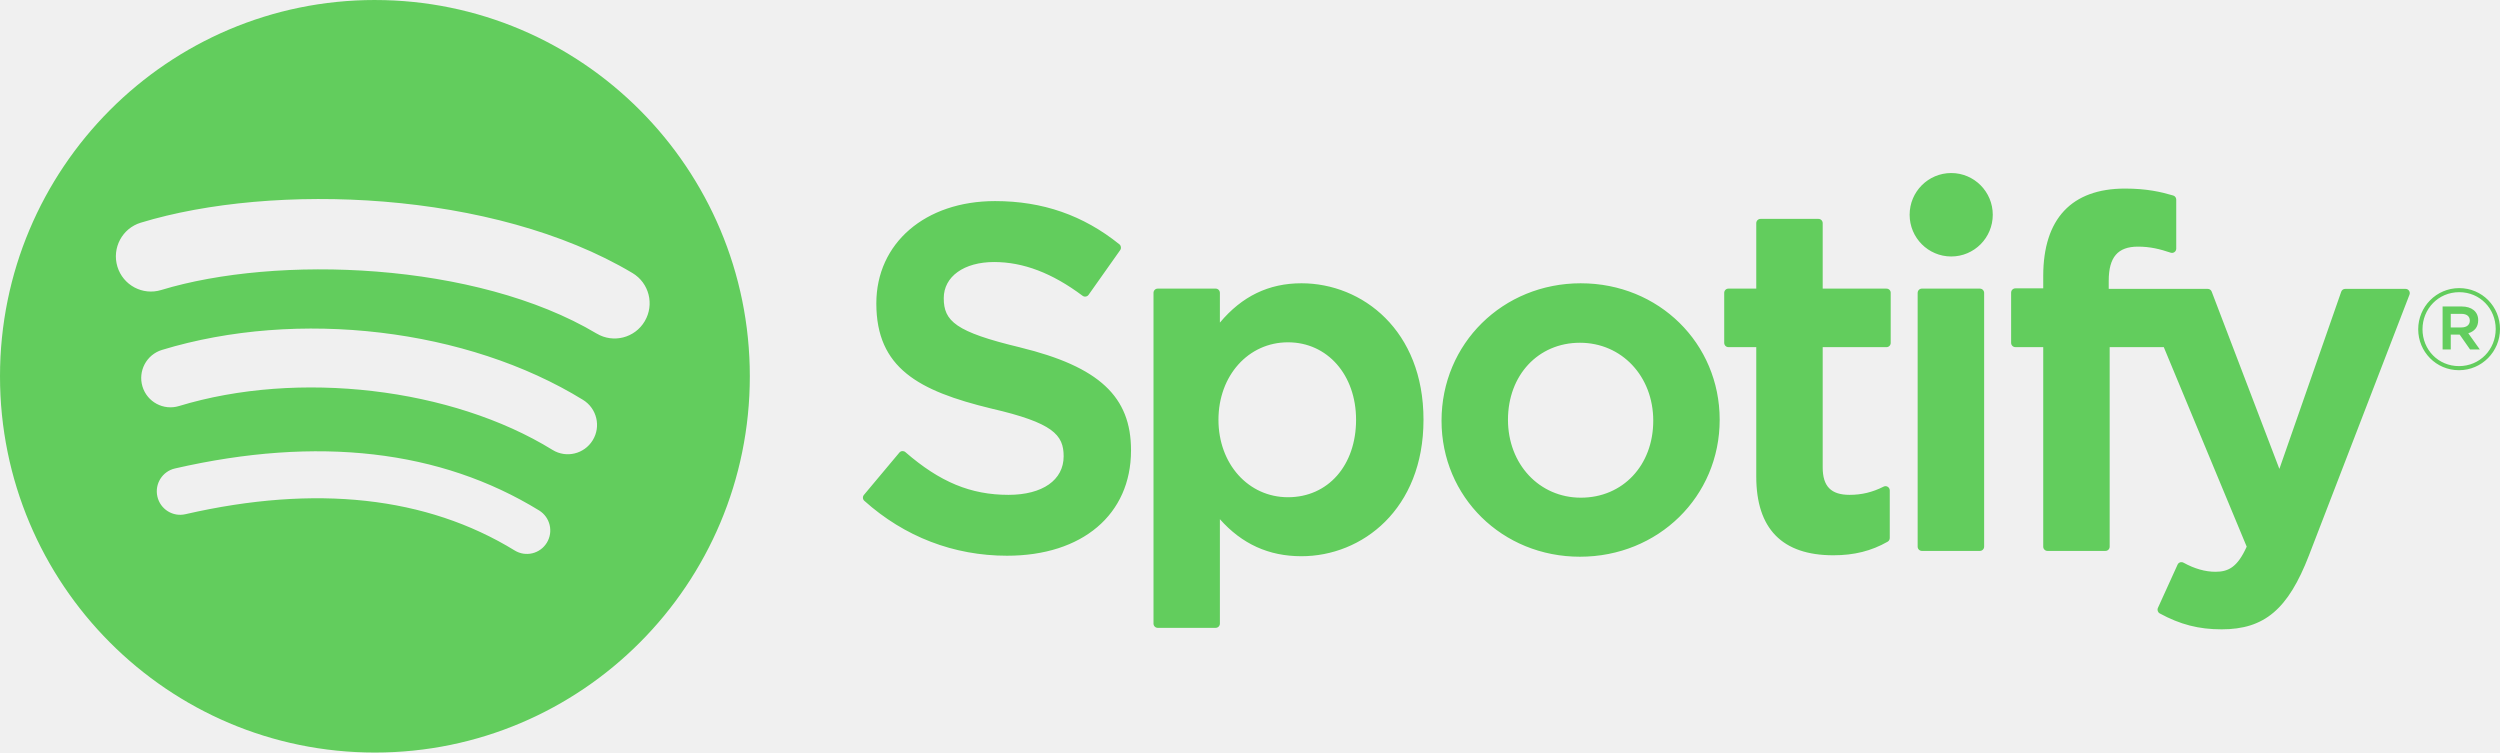
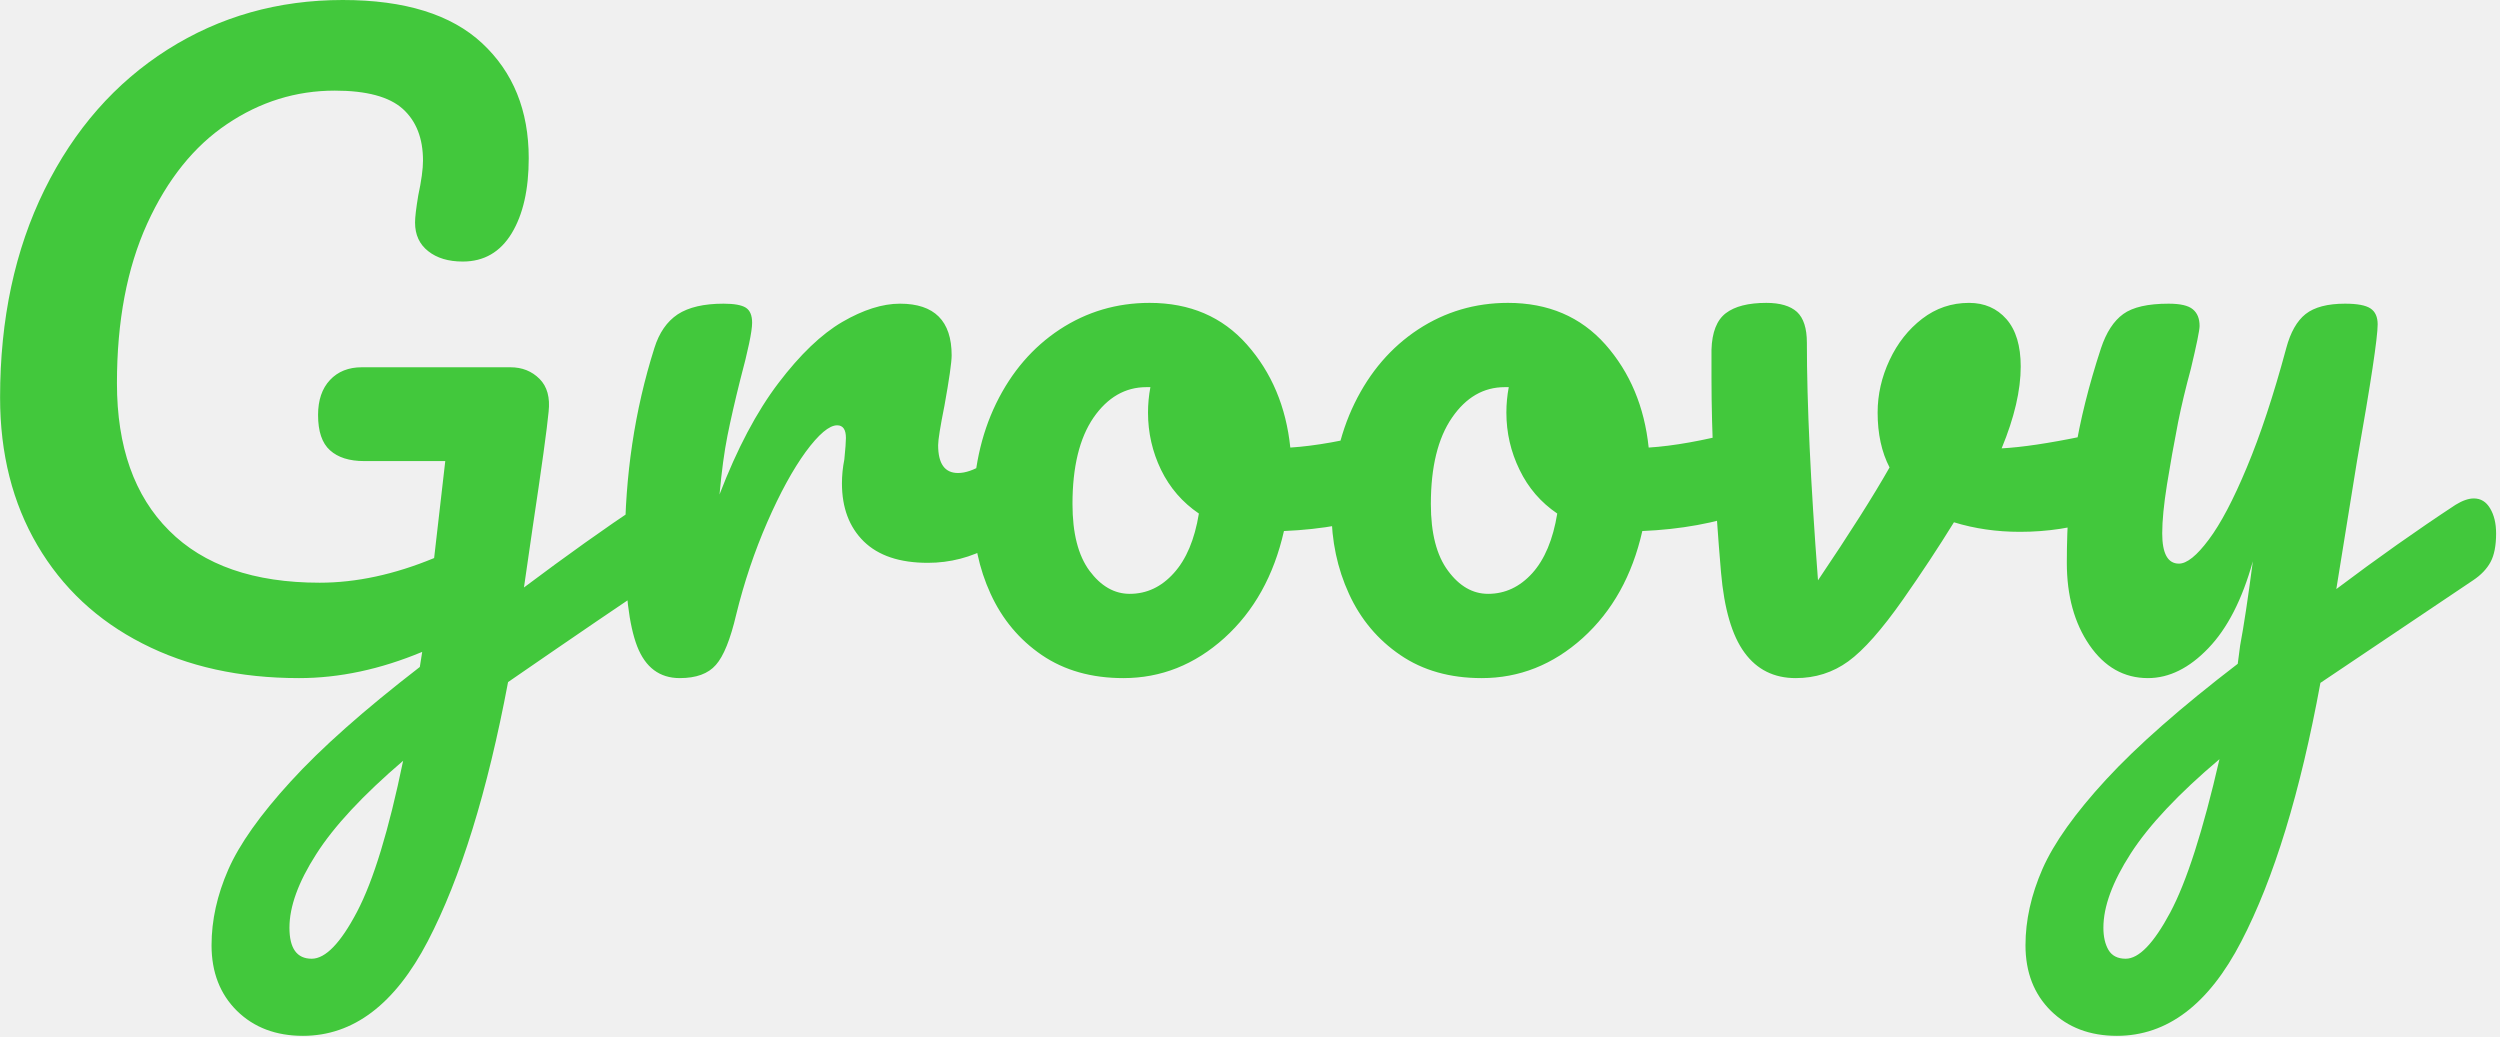
- <svg xmlns="http://www.w3.org/2000/svg" width="196" height="59" viewBox="0 0 196 59" fill="none">
-   <path d="M29.393 0C13.16 0 0 13.208 0 29.5C0 45.793 13.16 59 29.393 59C45.627 59 58.786 45.793 58.786 29.5C58.786 13.209 45.627 0.001 29.392 0.001L29.393 0ZM42.872 42.548C42.345 43.414 41.215 43.689 40.352 43.157C33.451 38.926 24.763 37.968 14.532 40.314C13.546 40.54 12.563 39.92 12.339 38.93C12.113 37.94 12.728 36.954 13.716 36.728C24.913 34.161 34.517 35.266 42.265 40.018C43.128 40.55 43.402 41.681 42.872 42.548ZM46.469 34.515C45.806 35.597 44.395 35.939 43.318 35.273C35.417 30.399 23.374 28.988 14.029 31.835C12.817 32.202 11.537 31.517 11.169 30.302C10.804 29.086 11.487 27.804 12.697 27.434C23.371 24.183 36.642 25.758 45.715 31.354C46.792 32.019 47.133 33.435 46.469 34.515ZM46.778 26.151C37.305 20.503 21.676 19.984 12.631 22.739C11.179 23.181 9.643 22.358 9.203 20.901C8.763 19.442 9.582 17.902 11.035 17.459C21.418 14.295 38.678 14.906 49.584 21.405C50.893 22.183 51.322 23.877 50.546 25.186C49.774 26.497 48.082 26.929 46.78 26.151H46.778ZM79.968 27.233C74.892 26.018 73.99 25.166 73.99 23.375C73.99 21.682 75.577 20.543 77.939 20.543C80.227 20.543 82.495 21.408 84.874 23.189C84.945 23.242 85.036 23.264 85.124 23.25C85.215 23.236 85.292 23.187 85.345 23.114L87.823 19.608C87.924 19.463 87.896 19.265 87.76 19.154C84.927 16.874 81.74 15.765 78.013 15.765C72.534 15.765 68.704 19.066 68.704 23.788C68.704 28.852 72.007 30.645 77.714 32.029C82.568 33.152 83.39 34.092 83.39 35.773C83.39 37.637 81.733 38.796 79.066 38.796C76.103 38.796 73.685 37.792 70.982 35.446C70.916 35.386 70.824 35.361 70.74 35.365C70.649 35.372 70.568 35.414 70.512 35.481L67.732 38.8C67.616 38.94 67.63 39.145 67.764 39.264C70.909 42.083 74.776 43.569 78.953 43.569C84.857 43.569 88.672 40.332 88.672 35.319C88.683 31.089 86.159 28.747 79.978 27.238L79.968 27.233ZM102.031 22.209C99.472 22.209 97.373 23.221 95.639 25.294V22.961C95.639 22.777 95.492 22.627 95.309 22.627H90.764C90.581 22.627 90.434 22.777 90.434 22.961V48.889C90.434 49.072 90.581 49.223 90.764 49.223H95.309C95.492 49.223 95.639 49.072 95.639 48.889V40.705C97.373 42.653 99.472 43.608 102.031 43.608C106.786 43.608 111.602 39.934 111.602 32.91C111.609 25.884 106.793 22.209 102.034 22.209L102.031 22.209ZM106.316 32.91C106.316 36.485 104.122 38.983 100.978 38.983C97.871 38.983 95.527 36.372 95.527 32.91C95.527 29.447 97.871 26.837 100.978 26.837C104.07 26.837 106.316 29.391 106.316 32.91ZM123.939 22.209C117.814 22.209 113.016 26.943 113.016 32.986C113.016 38.965 117.783 43.647 123.865 43.647C130.011 43.647 134.823 38.93 134.823 32.91C134.823 26.91 130.043 22.21 123.939 22.21V22.209ZM123.939 39.018C120.682 39.018 118.225 36.39 118.225 32.908C118.225 29.41 120.598 26.872 123.865 26.872C127.144 26.872 129.615 29.499 129.615 32.984C129.615 36.482 127.228 39.018 123.939 39.018ZM147.901 22.627H142.899V17.495C142.899 17.311 142.752 17.161 142.569 17.161H138.024C137.842 17.161 137.691 17.311 137.691 17.495V22.627H135.508C135.325 22.627 135.178 22.777 135.178 22.961V26.881C135.178 27.065 135.325 27.215 135.508 27.215H137.691V37.359C137.691 41.456 139.723 43.534 143.735 43.534C145.363 43.534 146.715 43.196 147.989 42.47C148.094 42.414 148.157 42.301 148.157 42.181V38.447C148.157 38.334 148.097 38.225 147.999 38.165C147.901 38.102 147.778 38.099 147.676 38.151C146.802 38.592 145.956 38.796 145.009 38.796C143.552 38.796 142.899 38.13 142.899 36.644V27.217H147.901C148.083 27.217 148.231 27.067 148.231 26.882V22.963C148.238 22.779 148.09 22.629 147.904 22.629L147.901 22.627ZM165.324 22.647V22.017C165.324 20.162 166.033 19.336 167.619 19.336C168.567 19.336 169.329 19.524 170.181 19.81C170.287 19.843 170.396 19.826 170.48 19.763C170.568 19.7 170.617 19.599 170.617 19.492V15.649C170.617 15.502 170.525 15.372 170.382 15.329C169.483 15.06 168.332 14.784 166.605 14.784C162.411 14.784 160.189 17.156 160.189 21.642V22.607H158.006C157.823 22.607 157.672 22.757 157.672 22.941V26.881C157.672 27.065 157.823 27.215 158.006 27.215H160.189V42.858C160.189 43.044 160.34 43.192 160.522 43.192H165.064C165.25 43.192 165.398 43.044 165.398 42.858V27.216H169.641L176.141 42.858C175.404 44.499 174.678 44.827 173.688 44.827C172.888 44.827 172.042 44.587 171.182 44.112C171.101 44.069 171.003 44.062 170.919 44.087C170.831 44.119 170.757 44.182 170.722 44.267L169.181 47.659C169.107 47.821 169.171 48.008 169.325 48.093C170.933 48.966 172.382 49.34 174.176 49.34C177.531 49.34 179.388 47.768 181.02 43.548L188.903 23.103C188.945 23 188.931 22.884 188.868 22.793C188.808 22.702 188.707 22.648 188.598 22.648H183.866C183.723 22.648 183.596 22.738 183.551 22.872L178.703 36.763L173.396 22.863C173.347 22.733 173.225 22.648 173.088 22.648H165.324V22.647ZM155.222 22.627H150.677C150.495 22.627 150.344 22.777 150.344 22.961V42.858C150.344 43.044 150.495 43.192 150.677 43.192H155.222C155.405 43.192 155.556 43.044 155.556 42.858V22.962C155.556 22.778 155.408 22.628 155.222 22.628V22.627ZM152.976 13.566C151.176 13.566 149.715 15.029 149.715 16.836C149.715 18.644 151.176 20.108 152.976 20.108C154.777 20.108 156.233 18.644 156.233 16.836C156.233 15.029 154.773 13.566 152.976 13.566ZM192.785 29.024C190.988 29.024 189.587 27.575 189.587 25.814C189.587 24.054 191.005 22.588 192.803 22.588C194.6 22.588 196 24.037 196 25.796C196 27.556 194.582 29.024 192.785 29.024ZM192.803 22.907C191.163 22.907 189.924 24.214 189.924 25.814C189.924 27.414 191.156 28.703 192.785 28.703C194.424 28.703 195.663 27.397 195.663 25.796C195.663 24.196 194.431 22.907 192.803 22.907ZM193.512 26.126L194.417 27.397H193.652L192.838 26.231H192.139V27.397H191.5V24.028H192.996C193.778 24.028 194.291 24.428 194.291 25.103C194.294 25.655 193.975 25.993 193.515 26.126H193.512ZM192.971 24.606H192.139V25.672H192.971C193.385 25.672 193.634 25.468 193.634 25.138C193.634 24.792 193.385 24.606 192.971 24.606Z" fill="#62CD5D" />
+ <svg xmlns="http://www.w3.org/2000/svg" width="644" height="267" viewBox="0 0 644 267" fill="none">
+   <g clip-path="url(#clip0_21_12)">
+     <g clip-path="url(#clip1_21_12)">
+       <g clip-path="url(#clip2_21_12)">
+         <g clip-path="url(#clip3_21_12)">
+           <path d="M169.581 128.399C171.355 128.399 172.762 129.245 173.799 130.938C174.809 132.658 175.314 134.815 175.314 137.409C175.314 140.549 174.837 143.007 173.881 144.781C172.925 146.556 171.424 148.126 169.376 149.491C161.321 154.816 148.488 163.553 130.877 175.704C125.552 203.964 118.658 226.217 110.194 242.463C101.729 258.709 91.012 266.832 78.043 266.832C71.08 266.832 65.414 264.688 61.046 260.402C56.677 256.088 54.493 250.449 54.493 243.487C54.493 237.07 55.926 230.585 58.793 224.032C61.66 217.479 67.025 209.902 74.889 201.301C82.725 192.7 93.811 182.871 108.146 171.813L108.76 167.922C97.975 172.427 87.394 174.68 77.019 174.68C61.728 174.68 48.281 171.703 36.677 165.751C25.072 159.826 16.062 151.403 9.645 140.481C3.229 129.559 0.021 116.863 0.021 102.391C0.021 82.186 3.843 64.329 11.488 48.82C19.134 33.339 29.687 21.325 43.148 12.778C56.581 4.259 71.626 0 88.282 0C104.255 0 116.228 3.713 124.201 11.14C132.201 18.594 136.201 28.465 136.201 40.752C136.201 48.806 134.74 55.25 131.819 60.083C128.87 64.943 124.665 67.374 119.204 67.374C115.518 67.374 112.555 66.486 110.316 64.711C108.05 62.937 106.917 60.479 106.917 57.339C106.917 55.974 107.19 53.653 107.736 50.377C108.555 46.554 108.965 43.55 108.965 41.366C108.965 35.632 107.231 31.195 103.763 28.055C100.268 24.915 94.425 23.345 86.234 23.345C76.268 23.345 67.025 26.212 58.506 31.946C49.96 37.68 43.093 46.24 37.905 57.626C32.718 69.039 30.124 82.732 30.124 98.705C30.124 115.088 34.602 127.743 43.557 136.672C52.486 145.628 65.414 150.106 82.343 150.106C91.763 150.106 101.593 147.99 111.832 143.757L114.699 118.774H93.811C89.988 118.774 87.053 117.846 85.005 115.989C82.957 114.16 81.934 111.129 81.934 106.897C81.934 103.074 82.957 100.07 85.005 97.886C87.053 95.702 89.784 94.61 93.197 94.61H131.491C134.494 94.61 136.993 95.606 138.986 97.599C140.952 99.565 141.73 102.391 141.321 106.077C140.911 110.446 139.546 120.344 137.225 135.771L134.972 151.334C145.894 143.143 155.86 136.044 164.871 130.037C166.645 128.945 168.215 128.399 169.581 128.399ZM80.295 246.968C83.845 246.968 87.736 242.94 91.968 234.886C96.2 226.831 100.159 213.861 103.845 195.977C93.47 204.851 86.002 212.878 81.442 220.059C76.855 227.213 74.561 233.52 74.561 238.981C74.561 244.306 76.473 246.968 80.295 246.968ZM175.11 174.68C169.922 174.68 166.263 171.949 164.133 166.488C162.031 161.027 160.98 152.29 160.98 140.276C160.98 122.528 163.505 105.668 168.557 89.695C169.785 85.736 171.792 82.828 174.577 80.971C177.39 79.142 181.321 78.227 186.373 78.227C189.103 78.227 191.014 78.568 192.107 79.251C193.199 79.933 193.745 81.231 193.745 83.142C193.745 85.326 192.721 90.241 190.673 97.886C189.308 103.347 188.216 108.125 187.397 112.221C186.578 116.317 185.895 121.368 185.349 127.375C189.854 115.634 194.905 106.077 200.503 98.705C206.1 91.333 211.588 86.077 216.967 82.937C222.374 79.797 227.329 78.227 231.834 78.227C240.708 78.227 245.145 82.664 245.145 91.538C245.145 93.313 244.531 97.613 243.302 104.439C242.21 109.9 241.664 113.313 241.664 114.678C241.664 119.457 243.371 121.846 246.784 121.846C250.606 121.846 255.521 118.842 261.528 112.835C263.303 111.06 265.146 110.173 267.057 110.173C268.832 110.173 270.224 110.951 271.235 112.508C272.272 114.091 272.791 116.18 272.791 118.774C272.791 123.825 271.426 127.784 268.695 130.651C264.873 134.61 260.395 137.983 255.262 140.768C250.156 143.58 244.736 144.986 239.002 144.986C231.766 144.986 226.264 143.143 222.496 139.457C218.756 135.771 216.885 130.788 216.885 124.508C216.885 122.46 217.09 120.412 217.5 118.364C217.773 115.634 217.909 113.791 217.909 112.835C217.909 110.651 217.158 109.559 215.657 109.559C213.609 109.559 210.906 111.839 207.547 116.398C204.216 120.986 200.912 127.034 197.636 134.542C194.359 142.051 191.697 149.969 189.649 158.297C188.148 164.714 186.4 169.041 184.407 171.28C182.441 173.546 179.342 174.68 175.11 174.68ZM358.185 110.787C359.96 110.787 361.325 111.675 362.281 113.45C363.237 115.224 363.715 117.477 363.715 120.207C363.715 126.76 361.735 130.651 357.776 131.88C349.585 134.747 340.574 136.385 330.744 136.795C328.151 148.263 323.031 157.451 315.386 164.359C307.741 171.239 299.071 174.68 289.378 174.68C281.187 174.68 274.184 172.7 268.368 168.741C262.579 164.782 258.183 159.526 255.18 152.973C252.176 146.42 250.674 139.32 250.674 131.675C250.674 121.3 252.654 112.043 256.613 103.907C260.572 95.797 266.033 89.449 272.996 84.862C279.958 80.302 287.672 78.022 296.136 78.022C306.512 78.022 314.867 81.599 321.202 88.753C327.564 95.934 331.291 104.78 332.383 115.293C338.799 114.883 346.444 113.518 355.318 111.197C356.411 110.924 357.366 110.787 358.185 110.787ZM291.017 152.973C295.385 152.973 299.167 151.198 302.362 147.648C305.584 144.099 307.741 138.979 308.833 132.29C304.601 129.423 301.351 125.668 299.085 121.027C296.846 116.385 295.727 111.47 295.727 106.282C295.727 104.098 295.931 101.914 296.341 99.729H295.317C289.856 99.729 285.31 102.35 281.679 107.593C278.074 112.863 276.272 120.276 276.272 129.832C276.272 137.341 277.733 143.075 280.655 147.034C283.604 150.993 287.058 152.973 291.017 152.973ZM450.501 110.787C452.276 110.787 453.641 111.675 454.597 113.45C455.553 115.224 456.031 117.477 456.031 120.207C456.031 126.76 454.051 130.651 450.092 131.88C441.901 134.747 432.89 136.385 423.061 136.795C420.467 148.263 415.347 157.451 407.702 164.359C400.057 171.239 391.387 174.68 381.694 174.68C373.503 174.68 366.513 172.7 360.725 168.741C354.909 164.782 350.499 159.526 347.496 152.973C344.492 146.42 342.991 139.32 342.991 131.675C342.991 121.3 344.97 112.043 348.929 103.907C352.888 95.797 358.349 89.449 365.312 84.862C372.274 80.302 379.988 78.022 388.452 78.022C398.828 78.022 407.197 81.599 413.559 88.753C419.893 95.934 423.607 104.78 424.699 115.293C431.115 114.883 438.761 113.518 447.634 111.197C448.727 110.924 449.682 110.787 450.501 110.787ZM383.333 152.973C387.701 152.973 391.497 151.198 394.719 147.648C397.913 144.099 400.057 138.979 401.149 132.29C396.917 129.423 393.681 125.668 391.442 121.027C389.176 116.385 388.043 111.47 388.043 106.282C388.043 104.098 388.247 101.914 388.657 99.729H387.633C382.172 99.729 377.64 102.35 374.036 107.593C370.404 112.863 368.588 120.276 368.588 129.832C368.588 137.341 370.063 143.075 373.012 147.034C375.933 150.993 379.374 152.973 383.333 152.973ZM541.834 111.402C542.244 111.265 542.927 111.197 543.882 111.197C545.93 111.197 547.5 111.88 548.592 113.245C549.684 114.61 550.231 116.453 550.231 118.774C550.231 123.006 549.411 126.31 547.773 128.685C546.135 131.088 543.678 132.836 540.401 133.928C534.121 135.976 527.431 137 520.332 137C514.325 137 508.66 136.18 503.335 134.542C499.376 140.959 495.007 147.58 490.229 154.406C484.768 162.188 480.058 167.512 476.099 170.379C472.14 173.246 467.635 174.68 462.584 174.68C456.986 174.68 452.59 172.495 449.396 168.127C446.174 163.758 444.153 156.864 443.334 147.444C441.696 128.33 440.877 111.607 440.877 97.272V90.104C441.013 85.599 442.242 82.459 444.563 80.684C446.884 78.91 450.365 78.022 455.007 78.022C458.556 78.022 461.191 78.8 462.911 80.357C464.604 81.94 465.451 84.575 465.451 88.261C465.451 103.961 466.406 124.371 468.317 149.491C476.509 137.341 482.652 127.648 486.748 120.412C484.7 116.453 483.676 111.743 483.676 106.282C483.676 101.64 484.7 97.135 486.748 92.766C488.796 88.398 491.594 84.848 495.144 82.118C498.694 79.387 502.721 78.022 507.226 78.022C511.185 78.022 514.394 79.415 516.851 82.2C519.308 85.012 520.537 89.081 520.537 94.405C520.537 100.548 518.899 107.579 515.622 115.497C520.81 115.224 527.704 114.2 536.305 112.426L541.834 111.402ZM637.263 128.399C639.038 128.399 640.43 129.245 641.441 130.938C642.478 132.658 642.997 134.815 642.997 137.409C642.997 140.549 642.519 143.007 641.564 144.781C640.608 146.556 639.106 148.126 637.058 149.491L597.74 175.908C592.552 204.168 585.754 226.38 577.344 242.545C568.961 258.736 558.285 266.832 545.316 266.832C538.353 266.832 532.688 264.688 528.319 260.402C523.95 256.088 521.766 250.449 521.766 243.487C521.766 237.07 523.227 230.517 526.148 223.827C529.097 217.138 534.558 209.465 542.531 200.81C550.531 192.127 561.835 182.188 576.443 170.994L577.057 166.284C578.013 161.232 579.105 153.997 580.334 144.577C577.603 154.406 573.781 161.874 568.866 166.98C563.951 172.113 558.763 174.68 553.302 174.68C547.159 174.68 542.135 171.84 538.23 166.161C534.353 160.509 532.414 153.45 532.414 144.986C532.414 134.747 533.097 125.354 534.462 116.808C535.828 108.289 538.08 99.251 541.22 89.695C542.585 85.599 544.497 82.664 546.954 80.889C549.411 79.114 553.302 78.227 558.627 78.227C561.63 78.227 563.705 78.705 564.852 79.66C566.026 80.616 566.613 82.05 566.613 83.961C566.613 85.053 565.862 88.739 564.361 95.019C562.995 100.07 561.903 104.644 561.084 108.74C559.992 114.337 559.036 119.689 558.217 124.795C557.398 129.928 556.988 134.133 556.988 137.409C556.988 142.597 558.422 145.191 561.289 145.191C563.337 145.191 565.89 143.143 568.948 139.047C572.033 134.952 575.31 128.74 578.777 120.412C582.272 112.084 585.658 101.845 588.934 89.695C590.027 85.599 591.692 82.664 593.931 80.889C596.197 79.114 599.583 78.227 604.088 78.227C607.228 78.227 609.413 78.636 610.641 79.456C611.87 80.275 612.485 81.64 612.485 83.551C612.485 86.964 610.71 98.705 607.16 118.774L601.836 151.744C612.348 143.826 622.587 136.59 632.553 130.037C634.328 128.945 635.898 128.399 637.263 128.399ZM547.568 246.968C550.981 246.968 554.804 243.009 559.036 235.09C563.268 227.172 567.501 213.998 571.733 195.567C561.221 204.441 553.603 212.537 548.879 219.855C544.183 227.145 541.834 233.52 541.834 238.981C541.834 241.302 542.271 243.214 543.145 244.715C544.046 246.217 545.521 246.968 547.568 246.968Z" fill="#42C83C" />
+         </g>
+       </g>
+     </g>
+   </g>
+   <defs>
+     <clipPath id="clip0_21_12">
+       <rect width="643.018" height="266.832" fill="white" />
+     </clipPath>
+     <clipPath id="clip1_21_12">
+       <rect width="643.018" height="266.832" fill="white" />
+     </clipPath>
+     <clipPath id="clip2_21_12">
+       <rect width="643.018" height="266.832" fill="white" />
+     </clipPath>
+     <clipPath id="clip3_21_12">
+       <rect width="643.018" height="266.832" fill="white" />
+     </clipPath>
+   </defs>
</svg>
